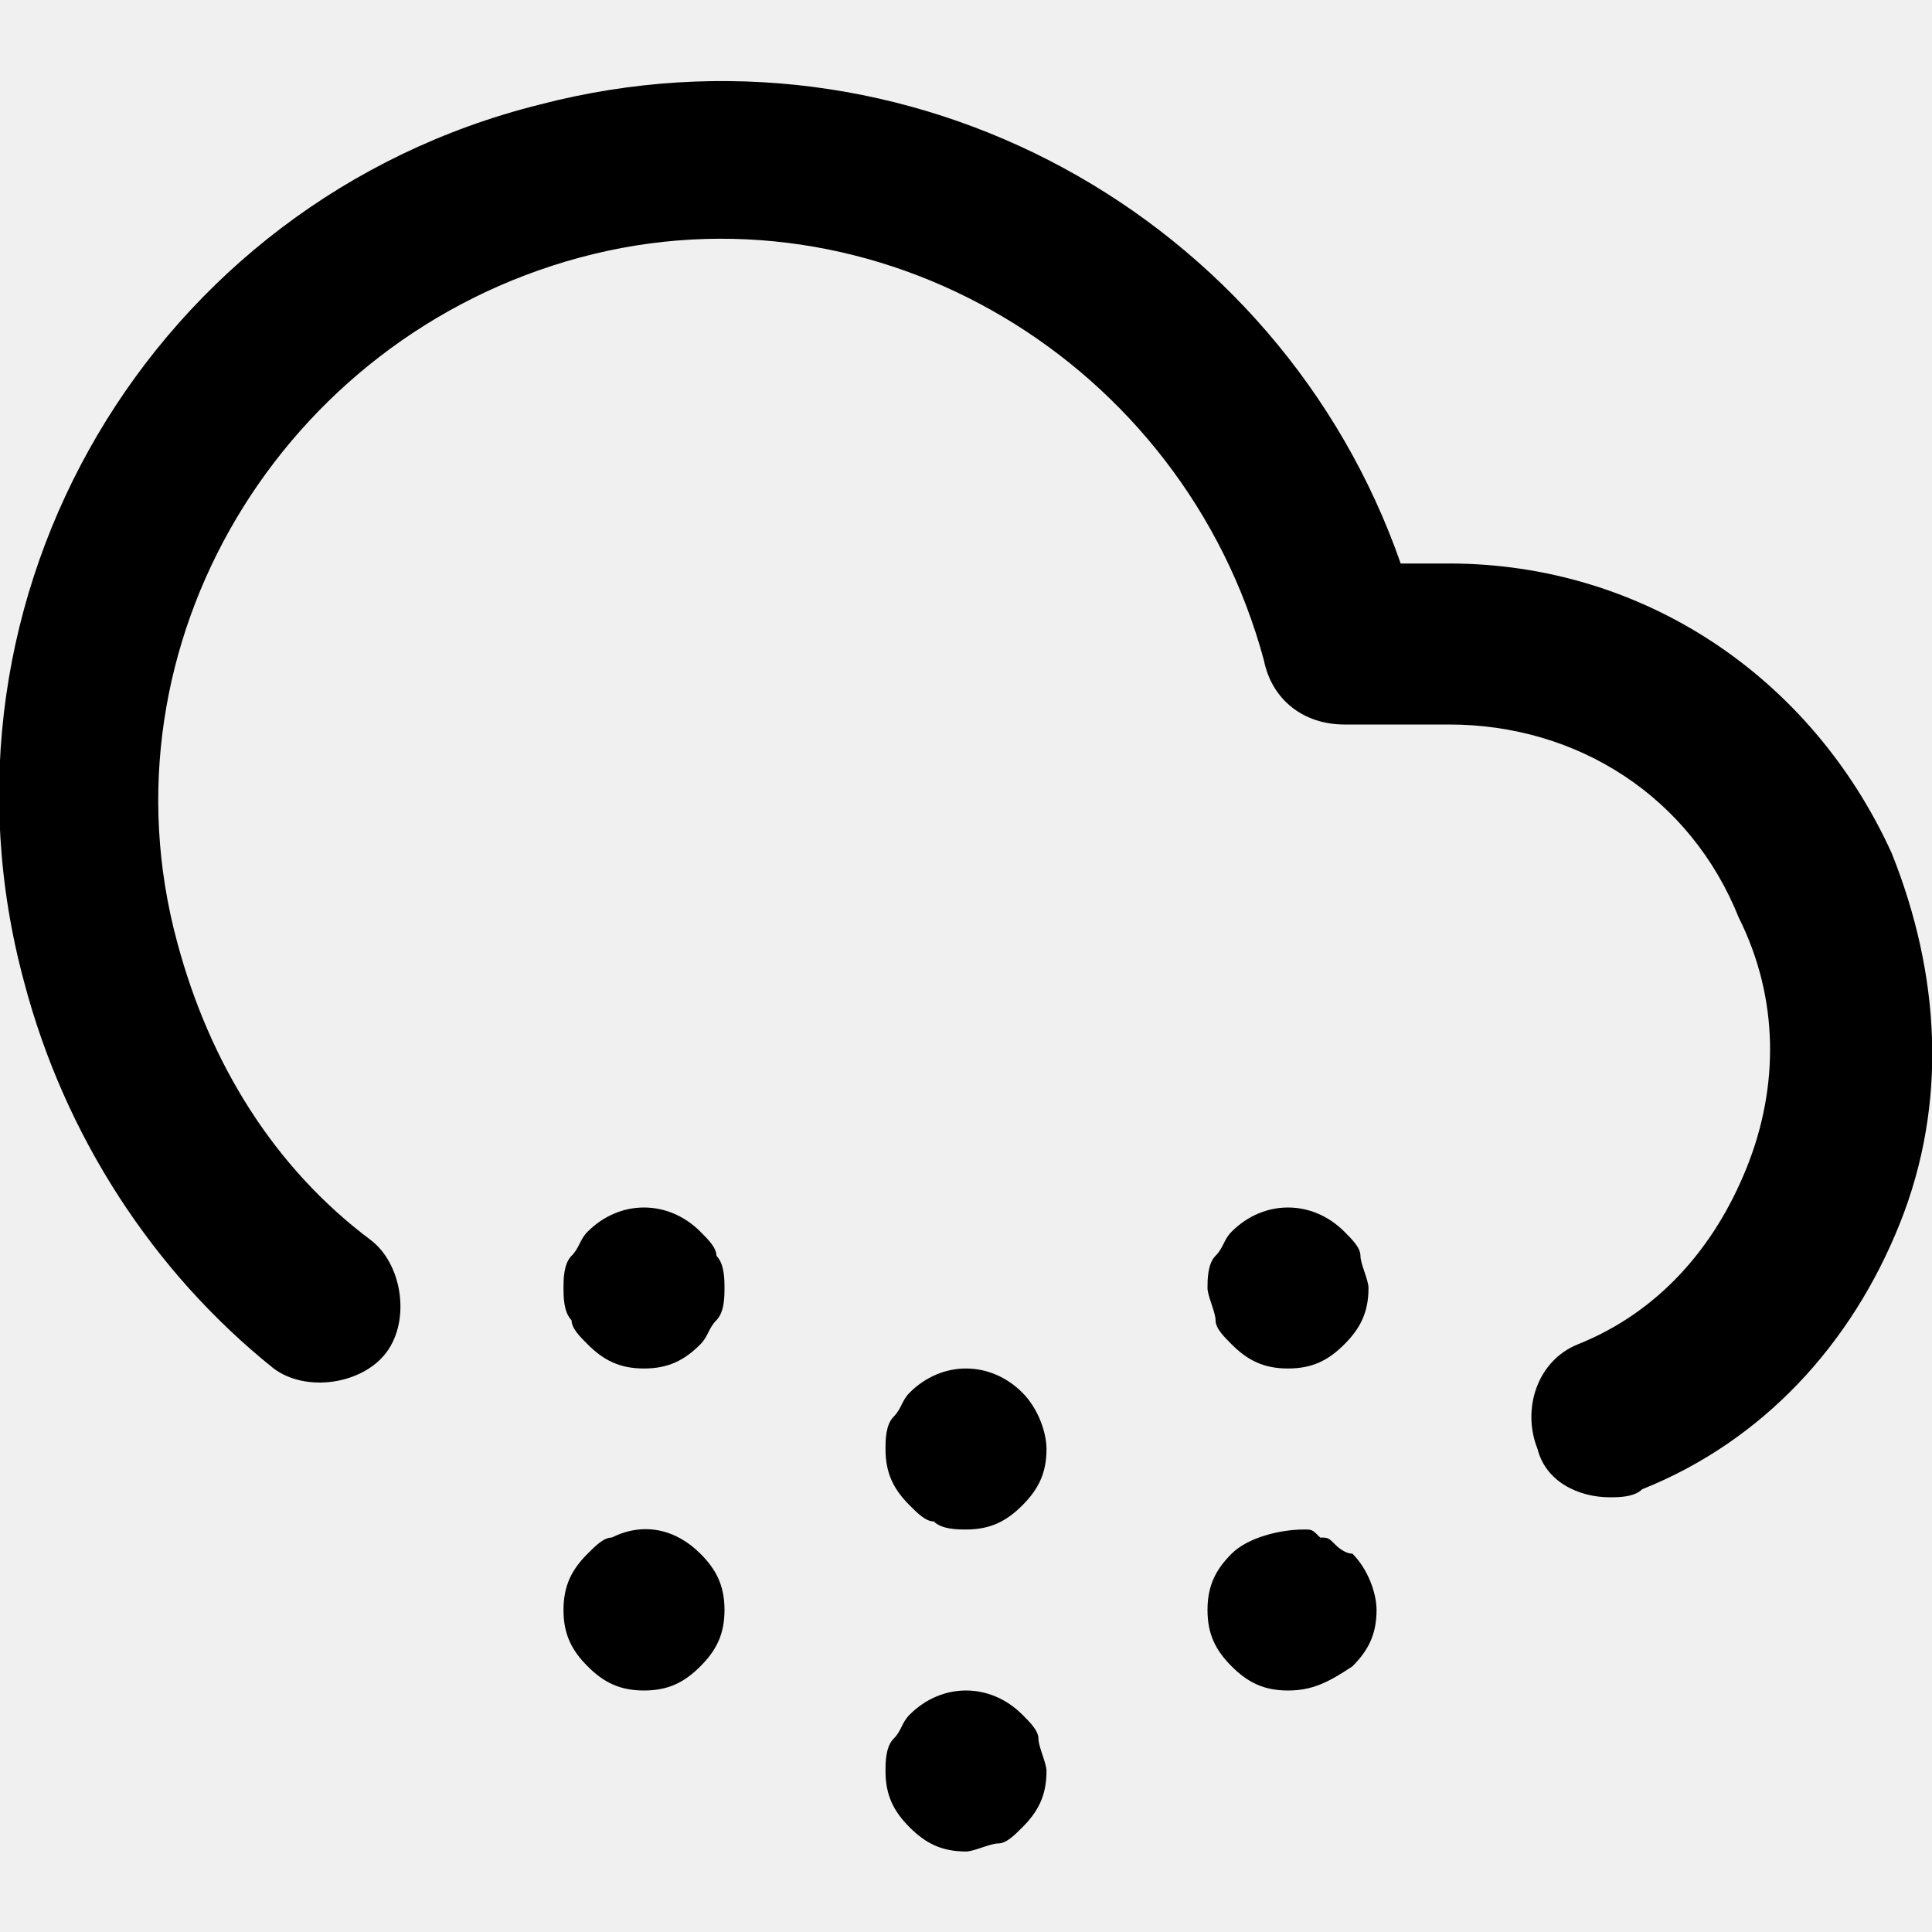
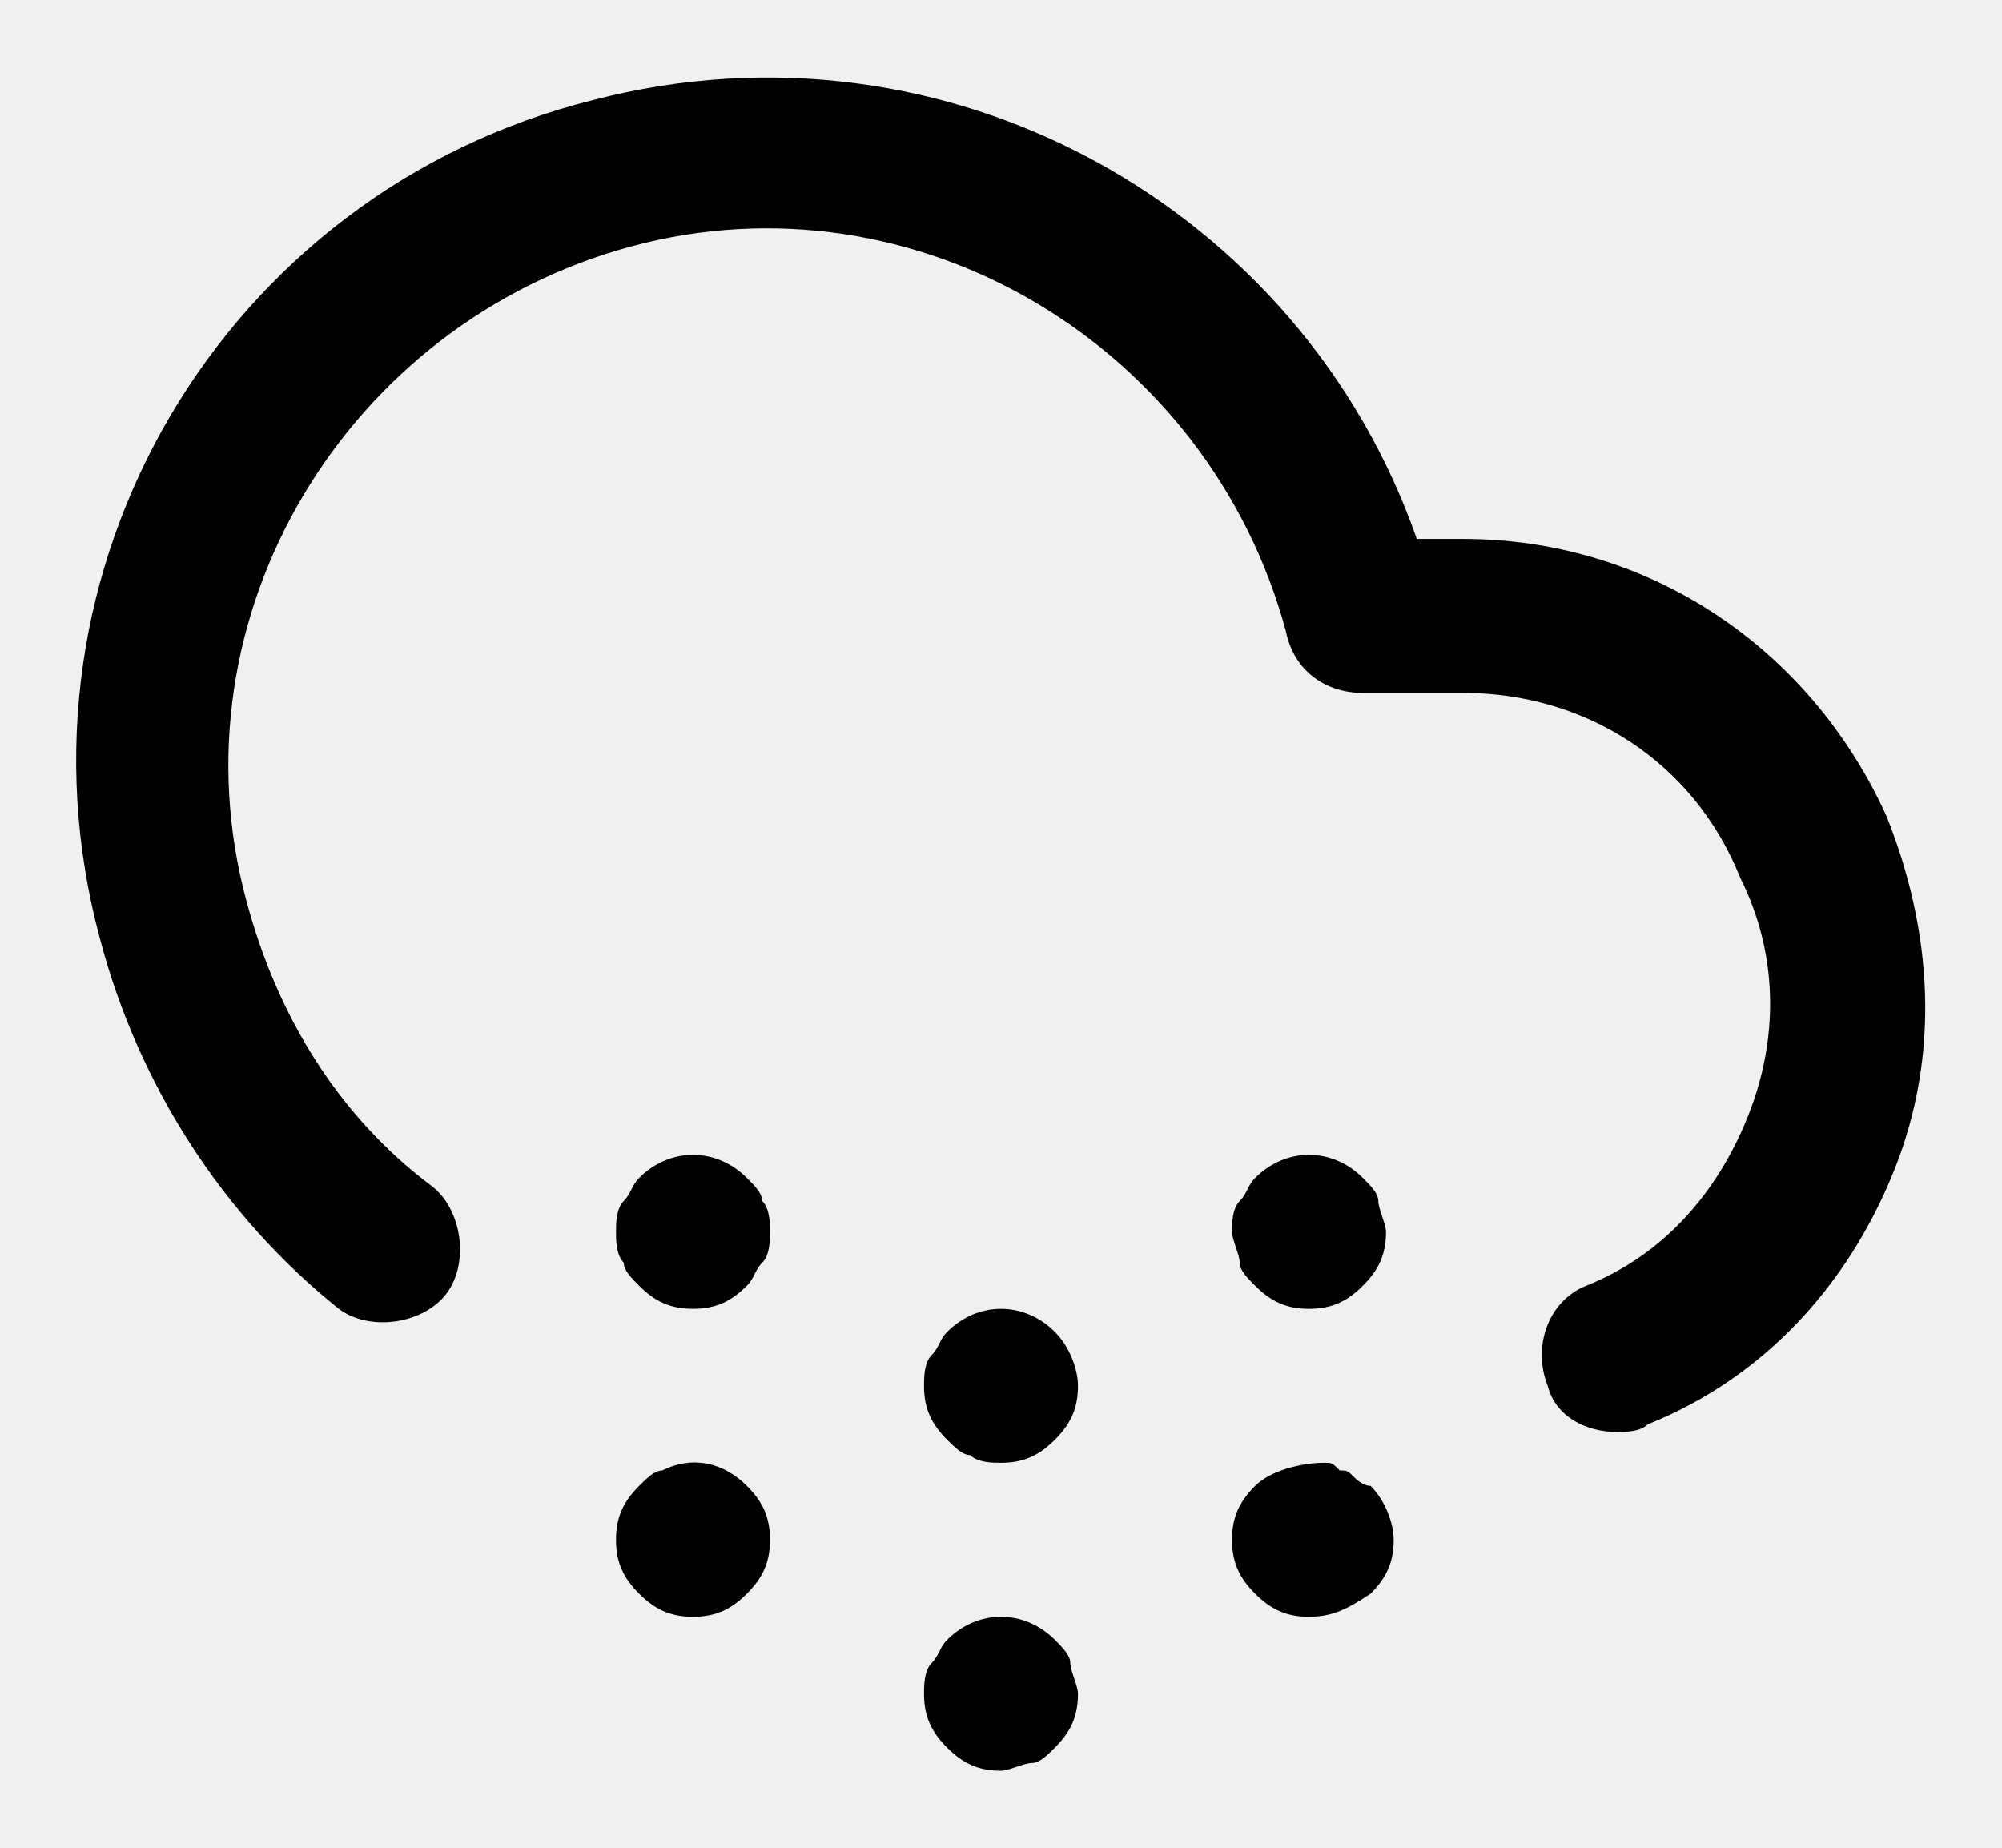
- <svg xmlns="http://www.w3.org/2000/svg" width="24" height="24" viewBox="0 0 24 24" fill="none">
-   <rect width="24" height="24" fill="none" />
-   <g clip-path="url(#clip0)">
-     <path d="M20 18.6C19.6 18.6 19.2 18.4 19.1 18C18.9 17.5 19.1 16.9 19.6 16.7C20.6 16.3 21.3 15.5 21.7 14.5C22.1 13.5 22.1 12.4 21.6 11.4C21 9.9 19.6 9 18 9H16.7C16.2 9 15.8 8.7 15.7 8.2C14.7 4.5 10.9 2.2 7.2 3.2C3.5 4.2 1.2 8 2.2 11.7C2.6 13.2 3.4 14.5 4.6 15.4C5 15.7 5.1 16.4 4.8 16.8C4.5 17.2 3.8 17.3 3.4 17C1.9 15.8 0.8 14.1 0.3 12.2C-1 7.4 1.9 2.5 6.7 1.3C11.3 0.1 15.9 2.7 17.4 7H18C20.4 7 22.5 8.4 23.5 10.6C24.1 12.1 24.2 13.7 23.6 15.2C23 16.7 21.9 17.9 20.4 18.5C20.3 18.6 20.1 18.6 20 18.6Z" fill="black" />
-     <path d="M8 17C7.7 17 7.5 16.9 7.3 16.7C7.2 16.6 7.1 16.5 7.1 16.4C7 16.3 7 16.1 7 16C7 15.9 7 15.7 7.1 15.6C7.2 15.5 7.2 15.4 7.3 15.3C7.7 14.9 8.3 14.9 8.7 15.3C8.8 15.4 8.9 15.5 8.9 15.6C9 15.7 9 15.9 9 16C9 16.1 9 16.3 8.9 16.4C8.8 16.5 8.8 16.6 8.7 16.7C8.5 16.9 8.3 17 8 17Z" fill="black" />
-     <path d="M8 21C7.7 21 7.5 20.9 7.3 20.7C7.1 20.5 7 20.3 7 20C7 19.7 7.1 19.5 7.3 19.3C7.4 19.2 7.5 19.1 7.6 19.1C8 18.9 8.4 19 8.7 19.3C8.9 19.5 9 19.7 9 20C9 20.3 8.9 20.5 8.7 20.7C8.5 20.9 8.3 21 8 21Z" fill="black" />
-     <path d="M12 19C11.9 19 11.7 19 11.6 18.9C11.5 18.9 11.4 18.8 11.3 18.7C11.1 18.5 11 18.3 11 18C11 17.9 11 17.7 11.1 17.6C11.2 17.5 11.2 17.4 11.3 17.3C11.7 16.9 12.3 16.9 12.7 17.3C12.9 17.5 13 17.8 13 18C13 18.3 12.9 18.5 12.7 18.7C12.5 18.9 12.3 19 12 19Z" fill="black" />
-     <path d="M12 23C11.7 23 11.5 22.9 11.3 22.7C11.1 22.5 11 22.3 11 22C11 21.9 11 21.7 11.1 21.6C11.2 21.5 11.2 21.4 11.3 21.3C11.7 20.9 12.3 20.9 12.7 21.3C12.8 21.4 12.9 21.5 12.9 21.6C12.9 21.7 13 21.9 13 22C13 22.3 12.9 22.5 12.7 22.7C12.6 22.8 12.5 22.9 12.4 22.9C12.3 22.9 12.1 23 12 23Z" fill="black" />
-     <path d="M16 17C15.7 17 15.5 16.9 15.3 16.7C15.2 16.6 15.1 16.5 15.1 16.4C15.1 16.3 15 16.1 15 16C15 15.9 15 15.7 15.1 15.6C15.2 15.5 15.2 15.4 15.3 15.3C15.7 14.9 16.3 14.9 16.7 15.3C16.8 15.4 16.9 15.5 16.9 15.6C16.9 15.7 17 15.9 17 16C17 16.3 16.9 16.5 16.7 16.7C16.5 16.9 16.3 17 16 17Z" fill="black" />
-     <path d="M16 21C15.7 21 15.5 20.9 15.3 20.7C15.1 20.5 15 20.3 15 20C15 19.7 15.1 19.5 15.3 19.3C15.5 19.1 15.9 19 16.2 19C16.3 19 16.3 19 16.4 19.1C16.5 19.1 16.5 19.1 16.6 19.2C16.6 19.2 16.7 19.3 16.8 19.3C17 19.5 17.1 19.8 17.1 20C17.1 20.3 17 20.5 16.8 20.7C16.5 20.9 16.3 21 16 21Z" fill="black" />
-   </g>
-   <defs>
-     <clipPath id="clip0">
-       <rect width="24" height="24" fill="white" />
-     </clipPath>
-   </defs>
+ <svg xmlns="http://www.w3.org/2000/svg" width="26" height="24" viewBox="0 0 26 24" fill="none">
+   <rect width="26" height="24" fill="none" />
+   <path d="M21 18.6C20.6 18.6 20.2 18.4 20.1 18C19.9 17.5 20.1 16.9 20.6 16.7C21.6 16.3 22.3 15.5 22.7 14.5C23.1 13.5 23.1 12.4 22.6 11.4C22 9.9 20.6 9 19 9H17.7C17.2 9 16.8 8.7 16.7 8.2C15.7 4.5 11.9 2.2 8.2 3.2C4.5 4.2 2.2 8 3.2 11.7C3.6 13.2 4.4 14.5 5.6 15.4C6 15.7 6.1 16.4 5.8 16.8C5.5 17.2 4.8 17.3 4.4 17C2.9 15.8 1.8 14.1 1.3 12.2C0 7.4 2.9 2.5 7.7 1.3C12.3 0.1 16.9 2.7 18.4 7H19C21.4 7 23.5 8.4 24.5 10.6C25.1 12.1 25.2 13.7 24.6 15.2C24 16.7 22.9 17.9 21.4 18.5C21.3 18.6 21.1 18.6 21 18.6Z" fill="black" />
+   <path d="M9 17C8.7 17 8.5 16.9 8.3 16.7C8.2 16.6 8.1 16.5 8.1 16.4C8 16.3 8 16.1 8 16C8 15.9 8 15.7 8.1 15.6C8.2 15.5 8.2 15.4 8.3 15.3C8.7 14.9 9.3 14.9 9.7 15.3C9.8 15.4 9.9 15.5 9.9 15.6C10 15.7 10 15.9 10 16C10 16.1 10 16.3 9.9 16.4C9.8 16.5 9.8 16.6 9.7 16.7C9.5 16.9 9.3 17 9 17Z" fill="black" />
+   <path d="M9 21C8.7 21 8.5 20.9 8.3 20.7C8.1 20.5 8 20.3 8 20C8 19.7 8.1 19.5 8.3 19.3C8.4 19.2 8.5 19.1 8.6 19.1C9 18.9 9.4 19 9.7 19.3C9.9 19.5 10 19.7 10 20C10 20.3 9.9 20.5 9.7 20.7C9.5 20.9 9.3 21 9 21Z" fill="black" />
+   <path d="M13 19C12.9 19 12.7 19 12.6 18.9C12.5 18.9 12.4 18.8 12.3 18.7C12.1 18.5 12 18.3 12 18C12 17.9 12 17.7 12.1 17.6C12.2 17.5 12.2 17.4 12.3 17.3C12.7 16.9 13.3 16.9 13.7 17.3C13.9 17.5 14 17.8 14 18C14 18.3 13.9 18.5 13.7 18.7C13.5 18.9 13.3 19 13 19Z" fill="black" />
+   <path d="M13 23C12.7 23 12.5 22.9 12.3 22.7C12.1 22.5 12 22.3 12 22C12 21.9 12 21.7 12.1 21.6C12.2 21.5 12.2 21.4 12.3 21.3C12.7 20.9 13.3 20.9 13.7 21.3C13.8 21.4 13.9 21.5 13.9 21.6C13.9 21.7 14 21.9 14 22C14 22.3 13.9 22.5 13.7 22.7C13.6 22.8 13.5 22.9 13.4 22.9C13.3 22.9 13.1 23 13 23Z" fill="black" />
+   <path d="M17 17C16.7 17 16.5 16.9 16.3 16.7C16.2 16.6 16.1 16.5 16.1 16.4C16.1 16.3 16 16.1 16 16C16 15.9 16 15.7 16.1 15.6C16.2 15.5 16.2 15.4 16.3 15.3C16.7 14.9 17.3 14.9 17.7 15.3C17.8 15.4 17.9 15.5 17.9 15.6C17.9 15.7 18 15.9 18 16C18 16.3 17.9 16.5 17.7 16.7C17.5 16.9 17.3 17 17 17Z" fill="black" />
+   <path d="M17 21C16.7 21 16.5 20.9 16.3 20.7C16.1 20.5 16 20.3 16 20C16 19.7 16.1 19.5 16.3 19.3C16.5 19.1 16.9 19 17.2 19C17.3 19 17.3 19 17.4 19.1C17.5 19.1 17.5 19.1 17.6 19.2C17.6 19.2 17.7 19.3 17.8 19.3C18 19.5 18.1 19.8 18.1 20C18.1 20.3 18 20.5 17.8 20.7C17.5 20.9 17.3 21 17 21Z" fill="black" />
</svg>
